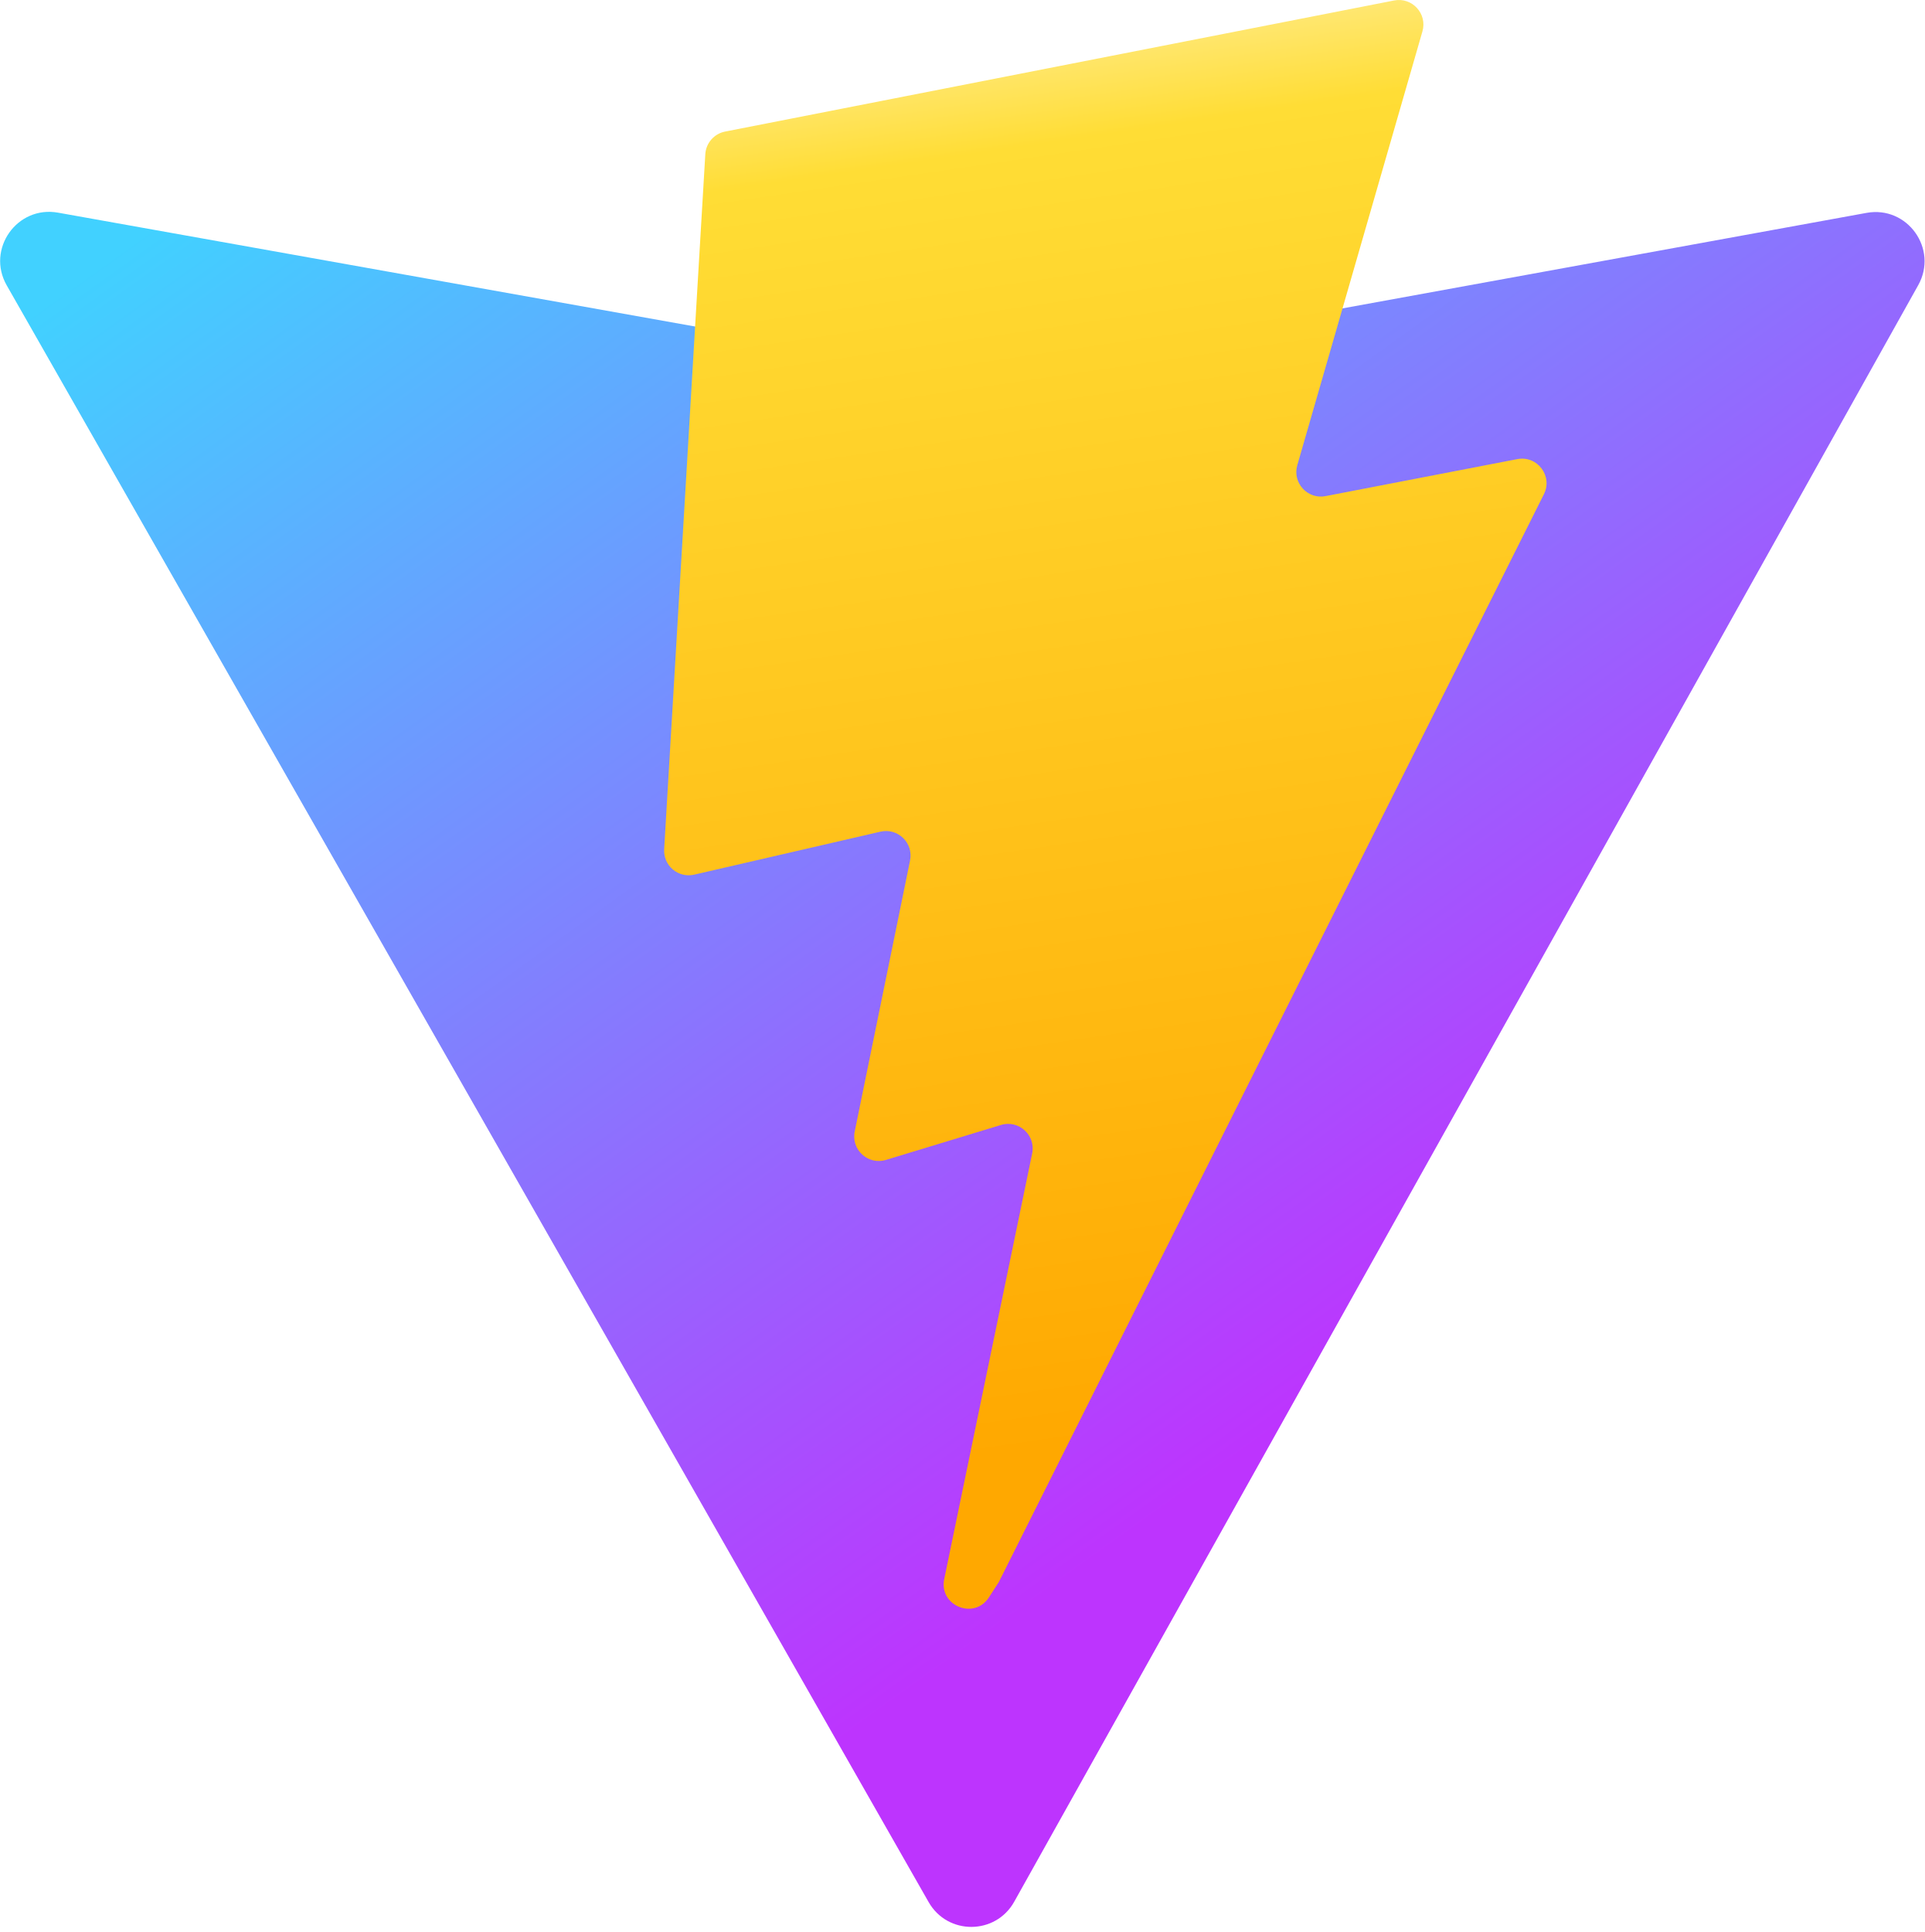
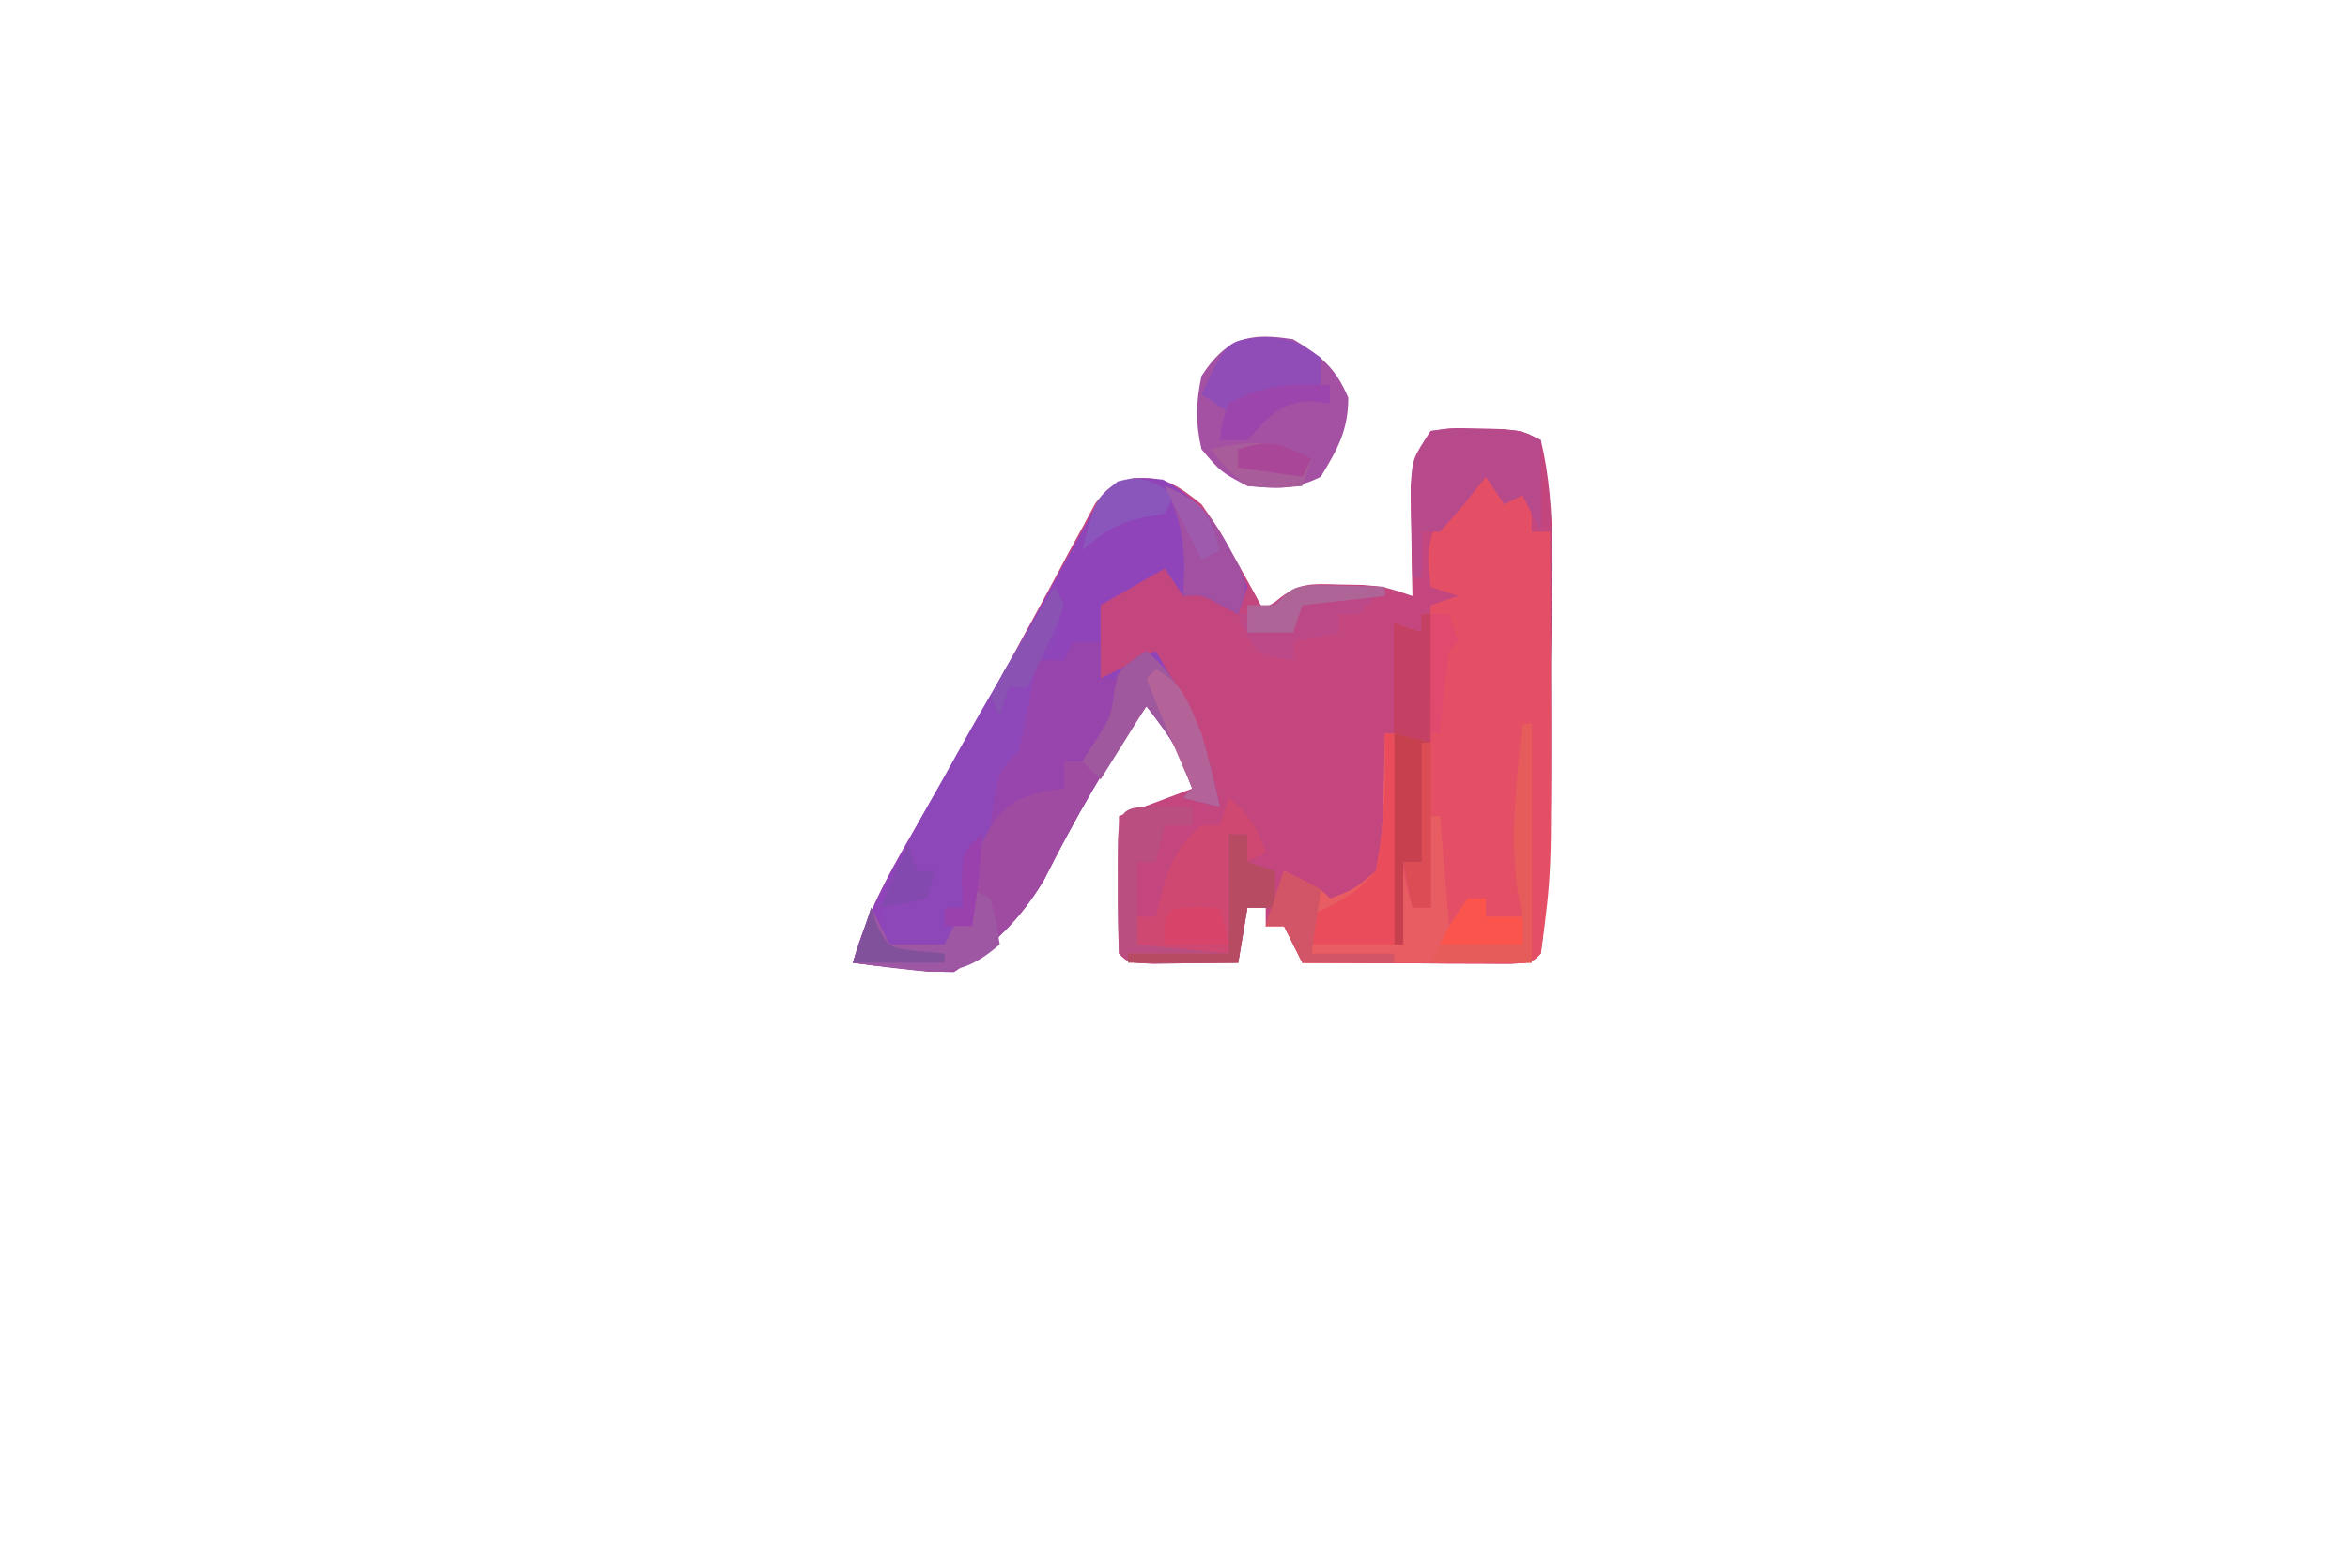
- <svg xmlns="http://www.w3.org/2000/svg" aria-hidden="true" role="img" class="iconify iconify--logos" width="31.88" height="32" preserveAspectRatio="xMidYMid meet" viewBox="0 0 256 257">
-   <defs>
-     <linearGradient id="IconifyId1813088fe1fbc01fb466" x1="-.828%" x2="57.636%" y1="7.652%" y2="78.411%">
-       <stop offset="0%" stop-color="#41D1FF" />
-       <stop offset="100%" stop-color="#BD34FE" />
-     </linearGradient>
-     <linearGradient id="IconifyId1813088fe1fbc01fb467" x1="43.376%" x2="50.316%" y1="2.242%" y2="89.03%">
-       <stop offset="0%" stop-color="#FFEA83" />
-       <stop offset="8.333%" stop-color="#FFDD35" />
-       <stop offset="100%" stop-color="#FFA800" />
-     </linearGradient>
-   </defs>
-   <path fill="url(#IconifyId1813088fe1fbc01fb466)" d="M255.153 37.938L134.897 252.976c-2.483 4.44-8.862 4.466-11.382.048L.875 37.958c-2.746-4.814 1.371-10.646 6.827-9.67l120.385 21.517a6.537 6.537 0 0 0 2.322-.004l117.867-21.483c5.438-.991 9.574 4.796 6.877 9.62Z" />
-   <path fill="url(#IconifyId1813088fe1fbc01fb467)" d="M185.432.063L96.44 17.501a3.268 3.268 0 0 0-2.634 3.014l-5.474 92.456a3.268 3.268 0 0 0 3.997 3.378l24.777-5.718c2.318-.535 4.413 1.507 3.936 3.838l-7.361 36.047c-.495 2.426 1.782 4.5 4.151 3.78l15.304-4.649c2.372-.72 4.652 1.36 4.15 3.788l-11.698 56.621c-.732 3.542 3.979 5.473 5.943 2.437l1.313-2.028l72.516-144.72c1.215-2.423-.88-5.186-3.54-4.672l-25.505 4.922c-2.396.462-4.435-1.77-3.759-4.114l16.646-57.705c.677-2.35-1.37-4.583-3.769-4.113Z" />
+ <svg xmlns="http://www.w3.org/2000/svg" version="1.1" width="256" height="171">
+   <path d="M0 0 C2.312 -0.328 2.312 -0.328 5 -0.25 C6.33 -0.227 6.33 -0.227 7.688 -0.203 C10 0 10 0 12 1 C13.844 8.703 13.154 17.248 13.13 25.139 C13.125 27.298 13.13 29.457 13.137 31.615 C13.141 40.081 13.114 48.594 12 57 C11 58 11 58 8.592 58.114 C7.549 58.108 6.507 58.103 5.434 58.098 C4.309 58.094 3.184 58.091 2.025 58.088 C0.841 58.08 -0.343 58.071 -1.562 58.062 C-2.75 58.058 -3.938 58.053 -5.162 58.049 C-8.108 58.037 -11.054 58.021 -14 58 C-14.66 56.68 -15.32 55.36 -16 54 C-16.66 54 -17.32 54 -18 54 C-18 53.34 -18 52.68 -18 52 C-18.66 52 -19.32 52 -20 52 C-20.33 53.98 -20.66 55.96 -21 58 C-22.979 58.027 -24.958 58.046 -26.938 58.062 C-28.04 58.074 -29.142 58.086 -30.277 58.098 C-33 58 -33 58 -34 57 C-34.073 54.47 -34.092 51.967 -34.062 49.438 C-34.058 48.727 -34.053 48.016 -34.049 47.283 C-34.037 45.522 -34.019 43.761 -34 42 C-31.36 41.01 -28.72 40.02 -26 39 C-27.877 34.104 -27.877 34.104 -31 30 C-35.287 36.077 -38.846 42.343 -42.191 48.984 C-44.785 53.309 -47.822 56.214 -52 59 C-54.699 58.977 -54.699 58.977 -57.688 58.625 C-58.681 58.514 -59.675 58.403 -60.699 58.289 C-61.458 58.194 -62.218 58.098 -63 58 C-61.369 51.985 -58.281 46.917 -55.188 41.562 C-54.014 39.52 -52.84 37.477 -51.668 35.434 C-51.064 34.382 -50.46 33.33 -49.837 32.246 C-47.993 28.988 -46.203 25.705 -44.426 22.41 C-43.851 21.357 -43.277 20.304 -42.685 19.219 C-41.578 17.186 -40.484 15.147 -39.403 13.1 C-38.899 12.183 -38.395 11.265 -37.875 10.32 C-37.221 9.102 -37.221 9.102 -36.555 7.86 C-35 6 -35 6 -32.481 5.164 C-29.015 4.935 -27.693 5.836 -25 8 C-22.98 10.918 -22.98 10.918 -21.188 14.188 C-20.583 15.274 -19.978 16.361 -19.355 17.48 C-18.685 18.728 -18.685 18.728 -18 20 C-17.412 19.265 -17.412 19.265 -16.812 18.516 C-14.428 16.522 -13.068 16.659 -10 16.75 C-9.134 16.765 -8.268 16.781 -7.375 16.797 C-5 17 -5 17 -2 18 C-2.023 16.952 -2.046 15.904 -2.07 14.824 C-2.089 13.445 -2.107 12.066 -2.125 10.688 C-2.142 9.997 -2.159 9.307 -2.176 8.596 C-2.212 4.829 -2.144 3.216 0 0 Z " fill="#C4467E" transform="translate(156,47)" />
+   <path d="M0 0 C0.99 0.99 1.98 1.98 3 3 C3.66 2.67 4.32 2.34 5 2 C5 3.65 5 5.3 5 7 C5.66 7 6.32 7 7 7 C7.025 11.462 7.043 15.923 7.055 20.385 C7.06 21.897 7.067 23.408 7.075 24.92 C7.184 44.208 7.184 44.208 6 53 C5 54 5 54 2.592 54.114 C1.549 54.108 0.507 54.103 -0.566 54.098 C-1.691 54.094 -2.816 54.091 -3.975 54.088 C-5.159 54.08 -6.343 54.071 -7.562 54.062 C-8.75 54.058 -9.938 54.053 -11.162 54.049 C-14.108 54.037 -17.054 54.021 -20 54 C-20.66 52.68 -21.32 51.36 -22 50 C-22.66 50 -23.32 50 -24 50 C-23.01 47.03 -23.01 47.03 -22 44 C-18.125 45.875 -18.125 45.875 -17 47 C-14.403 46.045 -14.403 46.045 -12 44 C-11.455 41.247 -11.211 39.069 -11.188 36.312 C-11.15 35.26 -11.15 35.26 -11.111 34.186 C-11.053 32.458 -11.023 30.729 -11 29 C-10.67 29 -10.34 29 -10 29 C-9.67 33.62 -9.34 38.24 -9 43 C-8.34 43 -7.68 43 -7 43 C-7.012 42.236 -7.023 41.471 -7.035 40.684 C-7.108 32.068 -6.665 23.584 -6 15 C-5.01 14.67 -4.02 14.34 -3 14 C-3.99 13.67 -4.98 13.34 -6 13 C-6.466 9.819 -6.51 7.747 -4.664 5.043 C-3.157 3.306 -1.621 1.63 0 0 Z " fill="#E44F66" transform="translate(162,51)" />
+   <path d="M0 0 C4.776 2.528 7.132 6.753 9.188 11.688 C8.857 12.678 8.527 13.668 8.188 14.688 C7.259 14.193 7.259 14.193 6.312 13.688 C4.277 12.546 4.277 12.546 2.188 12.688 C1.528 11.697 0.868 10.707 0.188 9.688 C-2.123 11.008 -4.433 12.328 -6.812 13.688 C-6.812 15.008 -6.812 16.328 -6.812 17.688 C-6.812 19.008 -6.812 20.328 -6.812 21.688 C-4.832 20.698 -2.853 19.707 -0.812 18.688 C2.581 24.283 4.901 29.257 6.188 35.688 C4.867 35.358 3.547 35.028 2.188 34.688 C2.518 34.358 2.848 34.028 3.188 33.688 C1.31 28.792 1.31 28.792 -1.812 24.688 C-6.099 30.764 -9.659 37.03 -13.004 43.672 C-15.598 47.997 -18.634 50.902 -22.812 53.688 C-25.512 53.664 -25.512 53.664 -28.5 53.312 C-29.494 53.202 -30.488 53.091 -31.512 52.977 C-32.271 52.881 -33.03 52.786 -33.812 52.688 C-32.181 46.672 -29.093 41.605 -26 36.25 C-24.829 34.207 -23.658 32.164 -22.488 30.121 C-21.885 29.069 -21.281 28.017 -20.659 26.933 C-18.802 23.669 -16.98 20.387 -15.168 17.098 C-14.584 16.044 -14.001 14.991 -13.4 13.906 C-12.273 11.87 -11.153 9.831 -10.04 7.787 C-9.529 6.87 -9.018 5.953 -8.492 5.008 C-8.046 4.196 -7.6 3.384 -7.14 2.547 C-5.105 -0.303 -3.366 -0.374 0 0 Z " fill="#9044BA" transform="translate(126.8125,52.3125)" />
+   <path d="M0 0 C0.33 0 0.66 0 1 0 C1 8.58 1 17.16 1 26 C-7.25 26 -15.5 26 -24 26 C-24.66 24.68 -25.32 23.36 -26 22 C-26.66 22 -27.32 22 -28 22 C-27.34 20.02 -26.68 18.04 -26 16 C-22.125 17.875 -22.125 17.875 -21 19 C-18.403 18.045 -18.403 18.045 -16 16 C-15.455 13.247 -15.211 11.069 -15.188 8.312 C-15.162 7.611 -15.137 6.909 -15.111 6.186 C-15.053 4.458 -15.023 2.729 -15 1 C-14.67 1 -14.34 1 -14 1 C-13.939 2.12 -13.879 3.24 -13.816 4.395 C-13.732 5.867 -13.647 7.34 -13.562 8.812 C-13.523 9.55 -13.484 10.288 -13.443 11.049 C-13.256 14.231 -13.013 16.962 -12 20 C-11.34 20 -10.68 20 -10 20 C-10 16.7 -10 13.4 -10 10 C-9.67 10 -9.34 10 -9 10 C-8.67 13.96 -8.34 17.92 -8 22 C-7.34 21.01 -6.68 20.02 -6 19 C-5.34 19 -4.68 19 -4 19 C-4 19.66 -4 20.32 -4 21 C-2.68 21 -1.36 21 0 21 C-0.186 19.948 -0.371 18.896 -0.562 17.812 C-1.335 11.854 -0.59 5.95 0 0 Z " fill="#E85D61" transform="translate(166,79)" />
+   <path d="M0 0 C1.366 2.733 0.615 3.818 -0.312 6.688 C-0.596 7.581 -0.88 8.474 -1.172 9.395 C-1.445 10.254 -1.718 11.114 -2 12 C-2.36 13.29 -2.715 14.582 -3.062 15.875 C-4 19 -4 19 -4.965 20.75 C-6.865 24.88 -7.369 29.44 -8.219 33.883 C-9 37 -9 37 -11 39 C-11 39.33 -11 39.66 -11 40 C-13.333 40.042 -15.667 40.041 -18 40 C-18.33 39.67 -18.66 39.34 -19 39 C-18.805 32.137 -15.643 27.053 -12.312 21.188 C-11.795 20.254 -11.277 19.32 -10.744 18.357 C-7.291 12.161 -3.685 6.062 0 0 Z " fill="#8D47B9" transform="translate(115,64)" />
+   <path d="M0 0 C5.18 4.44 6.57 10.62 8 17 C6.68 16.67 5.36 16.34 4 16 C4.33 15.67 4.66 15.34 5 15 C3.123 10.104 3.123 10.104 0 6 C-4.287 12.077 -7.846 18.343 -11.191 24.984 C-13.785 29.309 -16.822 32.214 -21 35 C-23.699 34.977 -23.699 34.977 -26.688 34.625 C-27.681 34.514 -28.675 34.403 -29.699 34.289 C-30.458 34.194 -31.218 34.098 -32 34 C-31.01 31.03 -31.01 31.03 -30 28 C-29.34 29.32 -28.68 30.64 -28 32 C-26.02 32 -24.04 32 -22 32 C-21.67 31.34 -21.34 30.68 -21 30 C-20.67 30 -20.34 30 -20 30 C-19.907 28.515 -19.907 28.515 -19.812 27 C-19.162 22.384 -16.99 18.544 -14 15 C-13.01 14.67 -12.02 14.34 -11 14 C-10.34 14.33 -9.68 14.66 -9 15 C-9 14.01 -9 13.02 -9 12 C-8.01 12 -7.02 12 -6 12 C-5.818 11.301 -5.636 10.603 -5.449 9.883 C-5.198 8.973 -4.946 8.063 -4.688 7.125 C-4.444 6.22 -4.2 5.315 -3.949 4.383 C-3 2 -3 2 0 0 Z " fill="#9E4BA1" transform="translate(125,71)" />
+   <path d="M0 0 C3.047 1.828 4.615 3.087 6 6.375 C6 9.907 4.829 12.019 3 15 C0.147 16.427 -1.835 16.31 -5 16 C-7.875 14.5 -7.875 14.5 -10 12 C-10.66 9.2 -10.615 6.806 -10 4 C-7.302 -0.151 -4.808 -0.785 0 0 Z " fill="#A451A3" transform="translate(141,37)" />
+   <path d="M0 0 C0.99 0 1.98 0 3 0 C3 1.32 3 2.64 3 4 C3.66 4 4.32 4 5 4 C4.502 7.735 4.125 9.812 2 13 C1.01 13 0.02 13 -1 13 C-1 13.99 -1 14.98 -1 16 C-1.763 16.103 -2.526 16.206 -3.312 16.312 C-6.171 17.044 -7.157 17.77 -9 20 C-8.25 14.25 -8.25 14.25 -6 12 C-5.321 9.573 -5.321 9.573 -4.875 6.875 C-4.624 5.51 -4.624 5.51 -4.367 4.117 C-4.246 3.419 -4.125 2.72 -4 2 C-3.01 2 -2.02 2 -1 2 C-0.67 1.34 -0.34 0.68 0 0 Z " fill="#9744AD" transform="translate(117,70)" />
+   <path d="M0 0 C2.312 -0.328 2.312 -0.328 5 -0.25 C6.33 -0.227 6.33 -0.227 7.688 -0.203 C10 0 10 0 12 1 C12 4.3 12 7.6 12 11 C11.34 9.68 10.68 8.36 10 7 C9.01 7.495 9.01 7.495 8 8 C7.34 7.01 6.68 6.02 6 5 C4.824 6.485 4.824 6.485 3.625 8 C2.759 8.99 1.893 9.98 1 11 C0.34 11 -0.32 11 -1 11 C-1 12.65 -1 14.3 -1 16 C-1.33 16 -1.66 16 -2 16 C-2.054 13.896 -2.093 11.792 -2.125 9.688 C-2.148 8.516 -2.171 7.344 -2.195 6.137 C-2 3 -2 3 0 0 Z " fill="#B64A8B" transform="translate(156,47)" />
+   <path d="M0 0 C2.248 2.052 3.002 3.007 4 6 C3.01 6.495 3.01 6.495 2 7 C2 6.01 2 5.02 2 4 C1.34 4 0.68 4 0 4 C0 8.29 0 12.58 0 17 C-7.75 17.125 -7.75 17.125 -10 16 C-10 15.01 -10 14.02 -10 13 C-9.34 13 -8.68 13 -8 13 C-7.856 12.402 -7.711 11.804 -7.562 11.188 C-6.637 7.587 -5.864 5.405 -3 3 C-2.34 3 -1.68 3 -1 3 C-0.67 2.01 -0.34 1.02 0 0 Z " fill="#CF4872" transform="translate(134,87)" />
+   <path d="M0 0 C1.134 0.021 2.269 0.041 3.438 0.062 C3.438 0.723 3.438 1.383 3.438 2.062 C2.447 2.062 1.458 2.062 0.438 2.062 C0.107 3.382 -0.223 4.702 -0.562 6.062 C-1.222 6.062 -1.883 6.062 -2.562 6.062 C-2.562 9.033 -2.562 12.002 -2.562 15.062 C0.738 15.393 4.037 15.723 7.438 16.062 C7.438 11.773 7.438 7.482 7.438 3.062 C8.098 3.062 8.758 3.062 9.438 3.062 C9.438 4.053 9.438 5.043 9.438 6.062 C10.428 6.393 11.418 6.723 12.438 7.062 C12.438 8.383 12.438 9.703 12.438 11.062 C11.447 11.062 10.457 11.062 9.438 11.062 C9.107 13.043 8.777 15.023 8.438 17.062 C6.458 17.089 4.479 17.109 2.5 17.125 C1.398 17.137 0.296 17.148 -0.84 17.16 C-3.562 17.062 -3.562 17.062 -4.562 16.062 C-4.662 13.551 -4.701 11.073 -4.688 8.562 C-4.691 7.86 -4.695 7.157 -4.699 6.434 C-4.687 0.082 -4.687 0.082 0 0 Z " fill="#BA4E80" transform="translate(126.5625,87.9375)" />
+   <path d="M0 0 C0.33 0 0.66 0 1 0 C1.122 9.06 0.839 17.977 0 27 C-0.66 27 -1.32 27 -2 27 C-2 29.97 -2 32.94 -2 36 C-2.33 36 -2.66 36 -3 36 C-3 24.45 -3 12.9 -3 1 C-2.01 1.33 -1.02 1.66 0 2 C0 1.34 0 0.68 0 0 Z " fill="#C6414D" transform="translate(155,67)" />
+   <path d="M0 0 C0.33 0 0.66 0 1 0 C1 8.58 1 17.16 1 26 C-2.63 26 -6.26 26 -10 26 C-8 22 -8 22 -6 19 C-5.34 19 -4.68 19 -4 19 C-4 19.66 -4 20.32 -4 21 C-2.68 21 -1.36 21 0 21 C-0.186 19.948 -0.371 18.896 -0.562 17.812 C-1.335 11.854 -0.59 5.95 0 0 Z " fill="#E65C5A" transform="translate(166,79)" />
+   <path d="M0 0 C0.33 0 0.66 0 1 0 C1 7.59 1 15.18 1 23 C-1.97 23 -4.94 23 -8 23 C-8.33 22.01 -8.66 21.02 -9 20 C-8.434 19.813 -7.868 19.626 -7.285 19.434 C-4.569 18.216 -2.977 17.257 -1 15 C0.033 9.969 0.103 5.121 0 0 Z " fill="#EB4C5C" transform="translate(151,80)" />
+   <path d="M0 0 C3.062 0.25 3.062 0.25 6.062 2.25 C6.062 3.24 6.062 4.23 6.062 5.25 C4.969 5.559 3.876 5.869 2.75 6.188 C0.508 6.833 -1.724 7.512 -3.938 8.25 C-4.928 7.59 -5.918 6.93 -6.938 6.25 C-4.187 0.356 -4.187 0.356 0 0 Z " fill="#904DB7" transform="translate(137.9375,36.75)" />
+   <path d="M0 0 C5.18 4.44 6.57 10.62 8 17 C6.68 16.67 5.36 16.34 4 16 C4.33 15.67 4.66 15.34 5 15 C3.123 10.104 3.123 10.104 0 6 C-1.65 8.64 -3.3 11.28 -5 14 C-5.66 13.34 -6.32 12.68 -7 12 C-6.526 11.278 -6.051 10.556 -5.562 9.812 C-3.877 7.129 -3.877 7.129 -3.5 4.312 C-3 2 -3 2 0 0 Z " fill="#9F589D" transform="translate(125,71)" />
+   <path d="M0 0 C0.905 0.023 1.81 0.046 2.742 0.07 C4.107 0.097 4.107 0.097 5.5 0.125 C6.199 0.148 6.897 0.171 7.617 0.195 C6.242 1.695 6.242 1.695 4.617 3.195 C3.957 3.195 3.297 3.195 2.617 3.195 C2.617 3.855 2.617 4.515 2.617 5.195 C0.967 5.525 -0.683 5.855 -2.383 6.195 C-2.383 6.855 -2.383 7.515 -2.383 8.195 C-4.258 7.945 -4.258 7.945 -6.383 7.195 C-7.633 5.133 -7.633 5.133 -8.383 3.195 C-7.764 3.072 -7.145 2.948 -6.508 2.82 C-3.66 1.983 -3.041 0.249 0 0 Z " fill="#BD4888" transform="translate(143.3828,63.80469)" />
+   <path d="M0 0 C0.66 0 1.32 0 2 0 C2 0.99 2 1.98 2 3 C2.99 3.33 3.98 3.66 5 4 C5 5.32 5 6.64 5 8 C4.01 8 3.02 8 2 8 C1.67 9.98 1.34 11.96 1 14 C-2.96 14 -6.92 14 -11 14 C-11 13.67 -11 13.34 -11 13 C-7.37 13 -3.74 13 0 13 C0 8.71 0 4.42 0 0 Z " fill="#B64B62" transform="translate(134,91)" />
+   <path d="M0 0 C0.33 0 0.66 0 1 0 C1 4.62 1 9.24 1 14 C-0.32 13.67 -1.64 13.34 -3 13 C-3 9.04 -3 5.08 -3 1 C-2.01 1.33 -1.02 1.66 0 2 C0 1.34 0 0.68 0 0 Z " fill="#C54163" transform="translate(155,67)" />
+   <path d="M0 0 C0.66 0.33 1.32 0.66 2 1 C2.625 3.562 2.625 3.562 3 6 C0.444 8.203 -1.399 9.005 -4.781 8.977 C-7.534 8.714 -10.264 8.398 -13 8 C-12.34 6.02 -11.68 4.04 -11 2 C-10.34 3.32 -9.68 4.64 -9 6 C-7.02 6 -5.04 6 -3 6 C-2.67 5.34 -2.34 4.68 -2 4 C-1.333 2.667 -0.667 1.333 0 0 Z " fill="#9E58A3" transform="translate(106,97)" />
+   <path d="M0 0 C3.618 1.433 4.969 3.046 6.812 6.438 C7.252 7.22 7.692 8.002 8.145 8.809 C9 11 9 11 8 14 C7.381 13.67 6.763 13.34 6.125 13 C4.09 11.858 4.09 11.858 2 12 C2.041 10.948 2.083 9.896 2.125 8.812 C2.009 5.26 1.528 3.151 0 0 Z " fill="#A251A2" transform="translate(127,53)" />
+   <path d="M0 0 C1.32 0.66 2.64 1.32 4 2 C3.67 4.31 3.34 6.62 3 9 C5.97 9 8.94 9 12 9 C12 9.33 12 9.66 12 10 C8.7 10 5.4 10 2 10 C1.34 8.68 0.68 7.36 0 6 C-0.66 6 -1.32 6 -2 6 C-1.34 4.02 -0.68 2.04 0 0 Z " fill="#D15467" transform="translate(140,95)" />
+   <path d="M0 0 C-0.33 0.99 -0.66 1.98 -1 3 C-3.75 3.25 -3.75 3.25 -7 3 C-9.375 1 -9.375 1 -11 -1 C-6.589 -2.026 -4.074 -2.037 0 0 Z " fill="#A85C9A" transform="translate(143,50)" />
+   <path d="M0 0 C3.1 1.55 3.633 3.866 5 7 C5.777 9.654 6.395 12.299 7 15 C5.68 14.67 4.36 14.34 3 14 C3.33 13.67 3.66 13.34 4 13 C3.546 11.948 3.092 10.896 2.625 9.812 C1.372 6.892 0.165 3.957 -1 1 C-0.67 0.67 -0.34 0.34 0 0 Z " fill="#B46399" transform="translate(126,73)" />
+   <path d="M0 0 C0.578 0.371 1.155 0.743 1.75 1.125 C1.42 1.785 1.09 2.445 0.75 3.125 C-0.395 3.342 -0.395 3.342 -1.562 3.562 C-4.511 4.18 -5.983 5.194 -8.25 7.125 C-6.799 1.565 -6.799 1.565 -4.375 -0.375 C-2.25 -0.875 -2.25 -0.875 0 0 Z " fill="#8B56BB" transform="translate(126.25,52.875)" />
+   <path d="M0 0 C0 0.66 0 1.32 0 2 C-0.743 1.917 -1.485 1.835 -2.25 1.75 C-5.805 2.073 -6.621 3.463 -9 6 C-9.99 6 -10.98 6 -12 6 C-11.812 4.125 -11.812 4.125 -11 2 C-7.338 -0.092 -4.155 -0.193 0 0 Z " fill="#9C45AC" transform="translate(145,42)" />
+   <path d="M0 0 C0.66 0 1.32 0 2 0 C2 0.66 2 1.32 2 2 C3.32 2 4.64 2 6 2 C6 2.99 6 3.98 6 5 C3.03 5 0.06 5 -3 5 C-2 3 -2 3 0 0 Z " fill="#FA544D" transform="translate(160,98)" />
+   <path d="M0 0 C0.33 0.66 0.66 1.32 1 2 C0.223 4.164 0.223 4.164 -0.938 6.625 C-1.318 7.442 -1.698 8.26 -2.09 9.102 C-2.54 10.041 -2.54 10.041 -3 11 C-3.66 11 -4.32 11 -5 11 C-5.33 11.99 -5.66 12.98 -6 14 C-6.33 13.34 -6.66 12.68 -7 12 C-5.566 9.18 -5.566 9.18 -3.562 5.875 C-2.574 4.231 -2.574 4.231 -1.566 2.555 C-1.049 1.712 -0.533 0.869 0 0 Z " fill="#8A53B3" transform="translate(115,64)" />
+   <path d="M0 0 C0.905 0.023 1.81 0.046 2.742 0.07 C4.107 0.097 4.107 0.097 5.5 0.125 C6.199 0.148 6.897 0.171 7.617 0.195 C7.617 0.525 7.617 0.855 7.617 1.195 C3.162 1.69 3.162 1.69 -1.383 2.195 C-1.713 3.185 -2.043 4.175 -2.383 5.195 C-4.033 5.195 -5.683 5.195 -7.383 5.195 C-7.383 4.205 -7.383 3.215 -7.383 2.195 C-6.393 2.195 -5.403 2.195 -4.383 2.195 C-2.383 0.195 -2.383 0.195 0 0 Z " fill="#AE6497" transform="translate(143.3828,63.80469)" />
+   <path d="M0 0 C0.33 0 0.66 0 1 0 C1 5.94 1 11.88 1 18 C0.34 18 -0.32 18 -1 18 C-1.33 16.35 -1.66 14.7 -2 13 C-1.34 13 -0.68 13 0 13 C0 8.71 0 4.42 0 0 Z " fill="#DC4C54" transform="translate(155,81)" />
+   <path d="M0 0 C1.207 0.031 1.207 0.031 2.438 0.062 C2.768 1.383 3.098 2.703 3.438 4.062 C1.127 4.062 -1.183 4.062 -3.562 4.062 C-3.562 0.087 -3.562 0.087 0 0 Z " fill="#D84369" transform="translate(130.5625,98.9375)" />
+   <path d="M0 0 C0.33 0.99 0.66 1.98 1 3 C1.66 3 2.32 3 3 3 C2.67 3.99 2.34 4.98 2 6 C0.35 6.33 -1.3 6.66 -3 7 C-2.01 4.69 -1.02 2.38 0 0 Z " fill="#8449AE" transform="translate(99,92)" />
+   <path d="M0 0 C0.309 0.959 0.309 0.959 0.625 1.938 C1.895 4.349 1.895 4.349 5.125 4.75 C6.074 4.832 7.022 4.915 8 5 C8 5.33 8 5.66 8 6 C4.7 6 1.4 6 -2 6 C-1.34 4.02 -0.68 2.04 0 0 Z " fill="#81519B" transform="translate(95,99)" />
+   <path d="M0 0 C0.66 0 1.32 0 2 0 C2.33 0.99 2.66 1.98 3 3 C2.67 3.33 2.34 3.66 2 4 C1.768 5.515 1.588 7.038 1.438 8.562 C1.354 9.389 1.27 10.215 1.184 11.066 C1.123 11.704 1.062 12.343 1 13 C0.67 13 0.34 13 0 13 C0 8.71 0 4.42 0 0 Z " fill="#E14A6E" transform="translate(156,67)" />
+   <path d="M0 0 C0 3.411 -0.491 6.631 -1 10 C-1.99 10 -2.98 10 -4 10 C-4 9.34 -4 8.68 -4 8 C-3.34 8 -2.68 8 -2 8 C-2.041 7.051 -2.083 6.103 -2.125 5.125 C-2 2 -2 2 0 0 Z " fill="#9B41AE" transform="translate(107,91)" />
+   <path d="M0 0 C4 2 4 2 5.25 4.625 C5.497 5.409 5.745 6.192 6 7 C5.01 7.495 5.01 7.495 4 8 C2.68 5.36 1.36 2.72 0 0 Z " fill="#9E5BAE" transform="translate(127,53)" />
+   <path d="M0 0 C-0.33 0.66 -0.66 1.32 -1 2 C-3.31 1.67 -5.62 1.34 -8 1 C-8 0.34 -8 -0.32 -8 -1 C-4.377 -2.208 -3.359 -1.543 0 0 Z " fill="#AA4698" transform="translate(143,50)" />
</svg>
